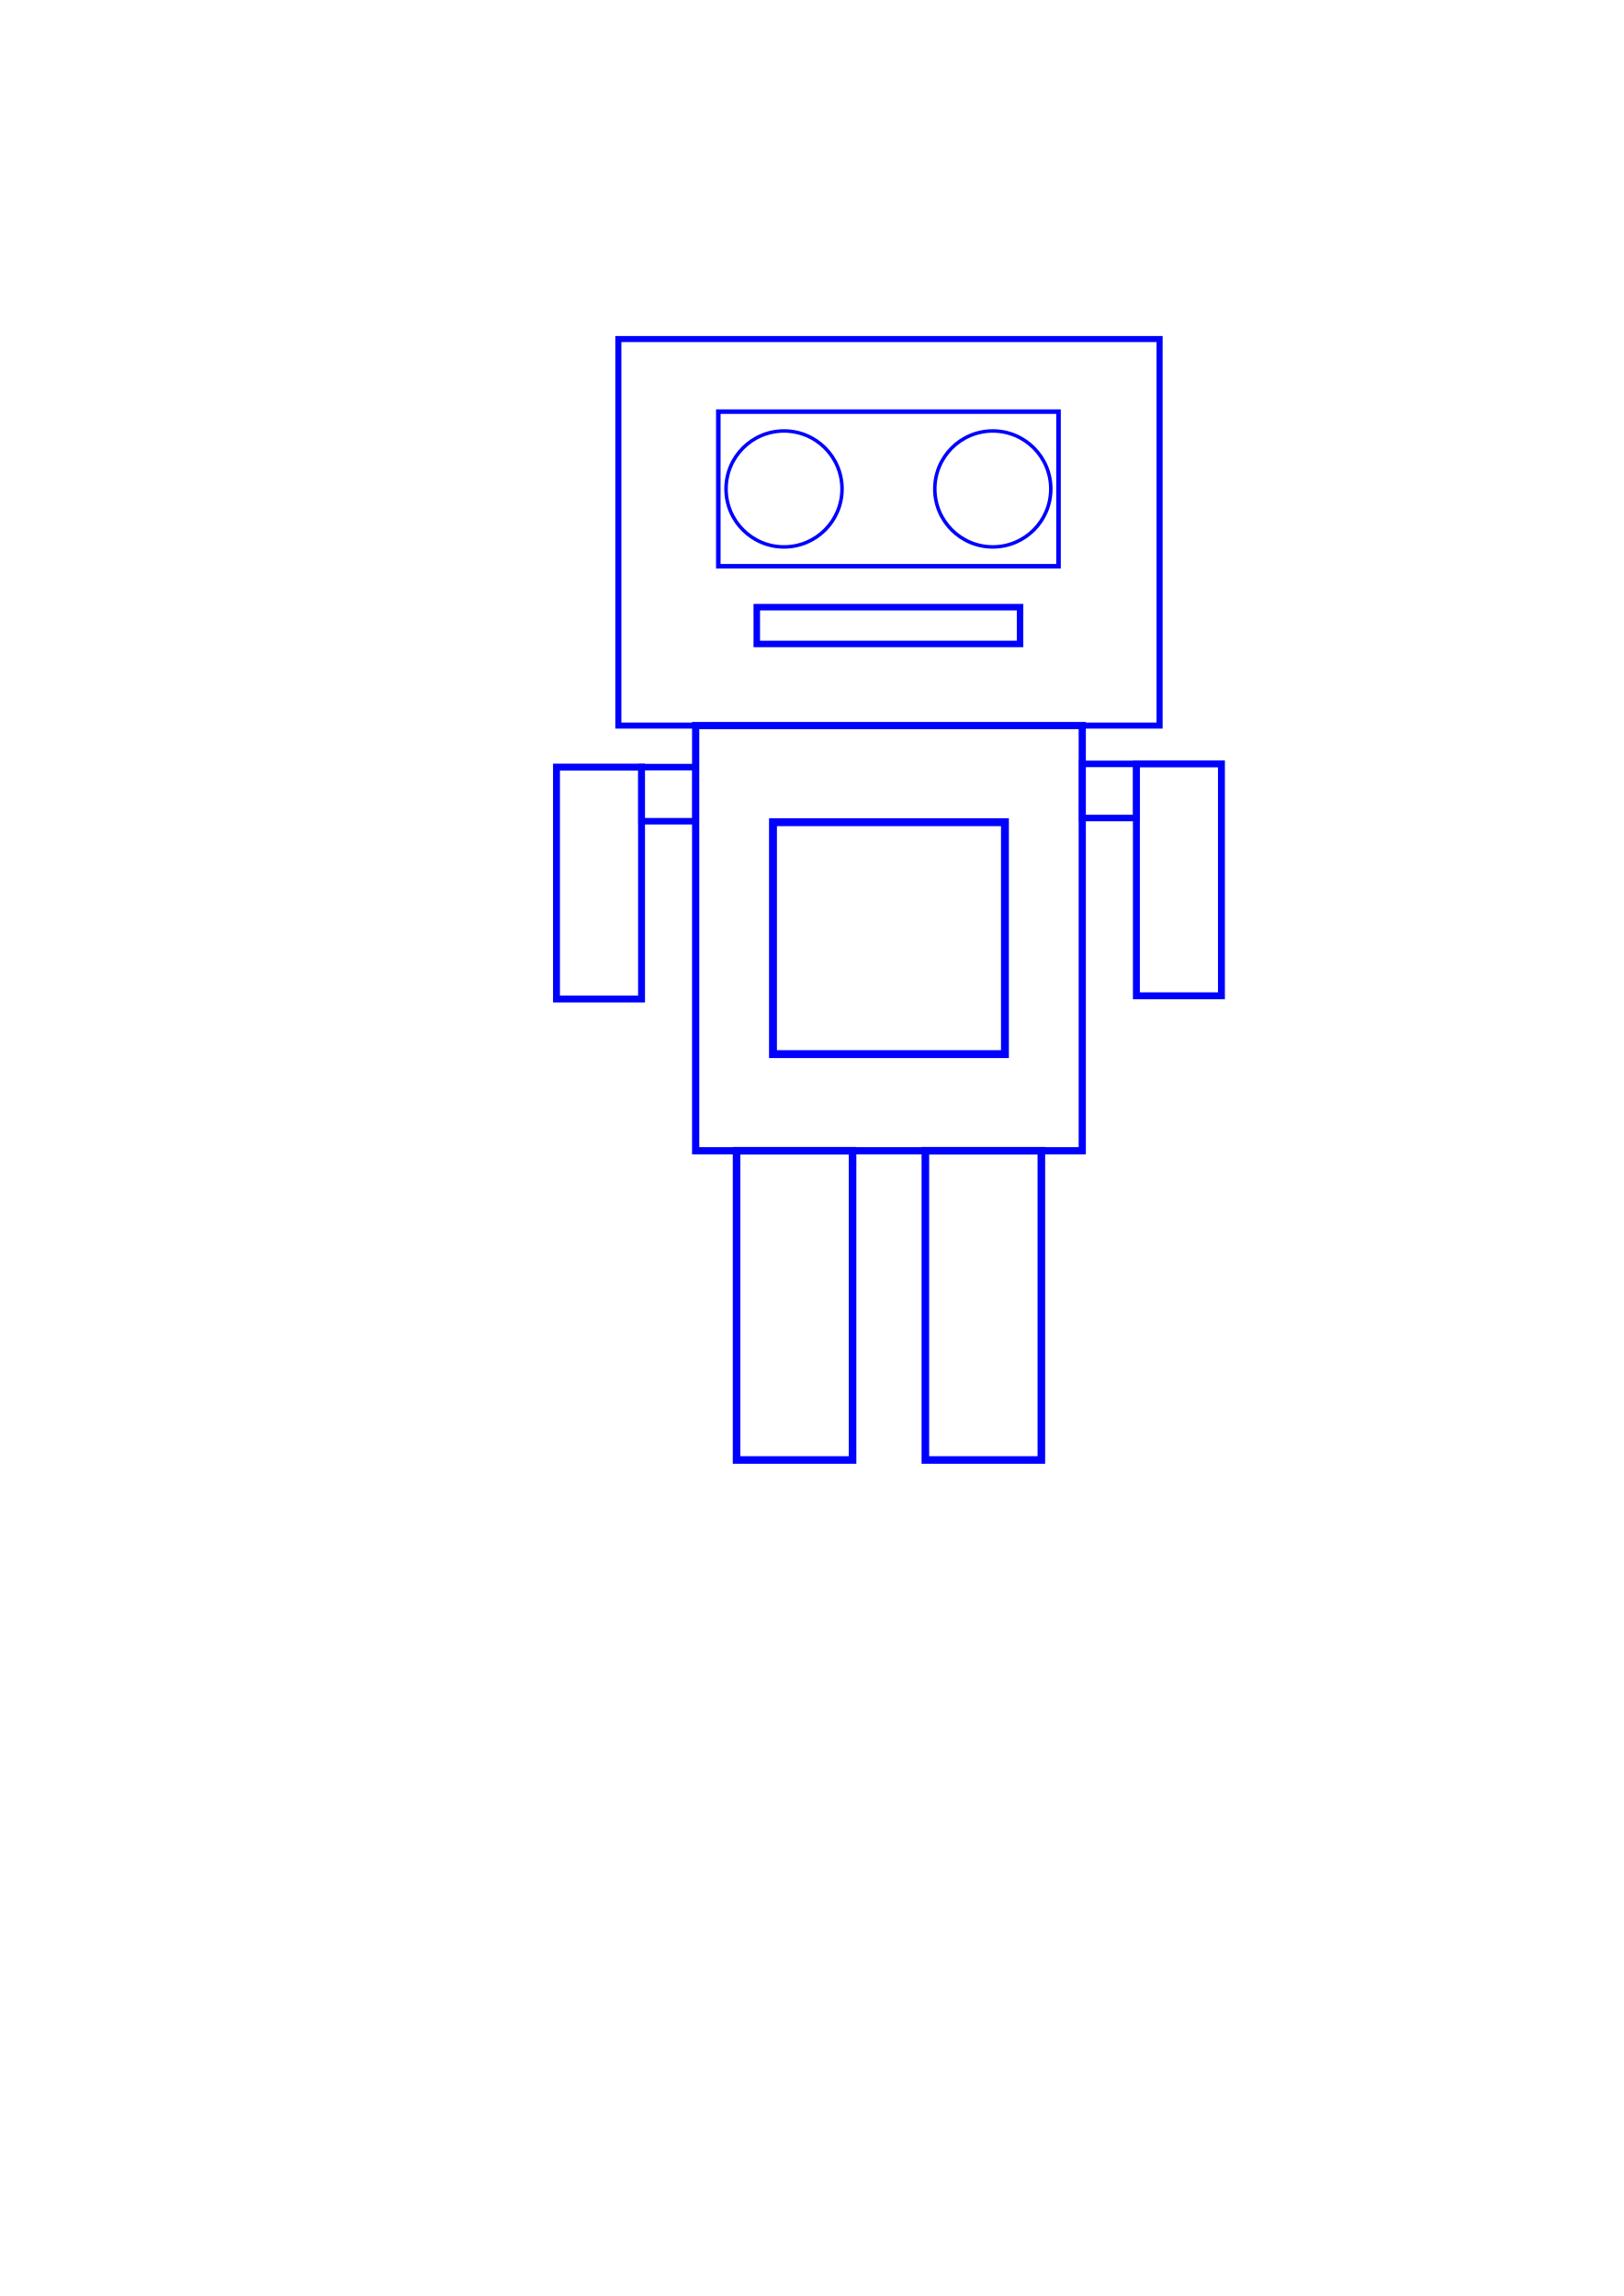
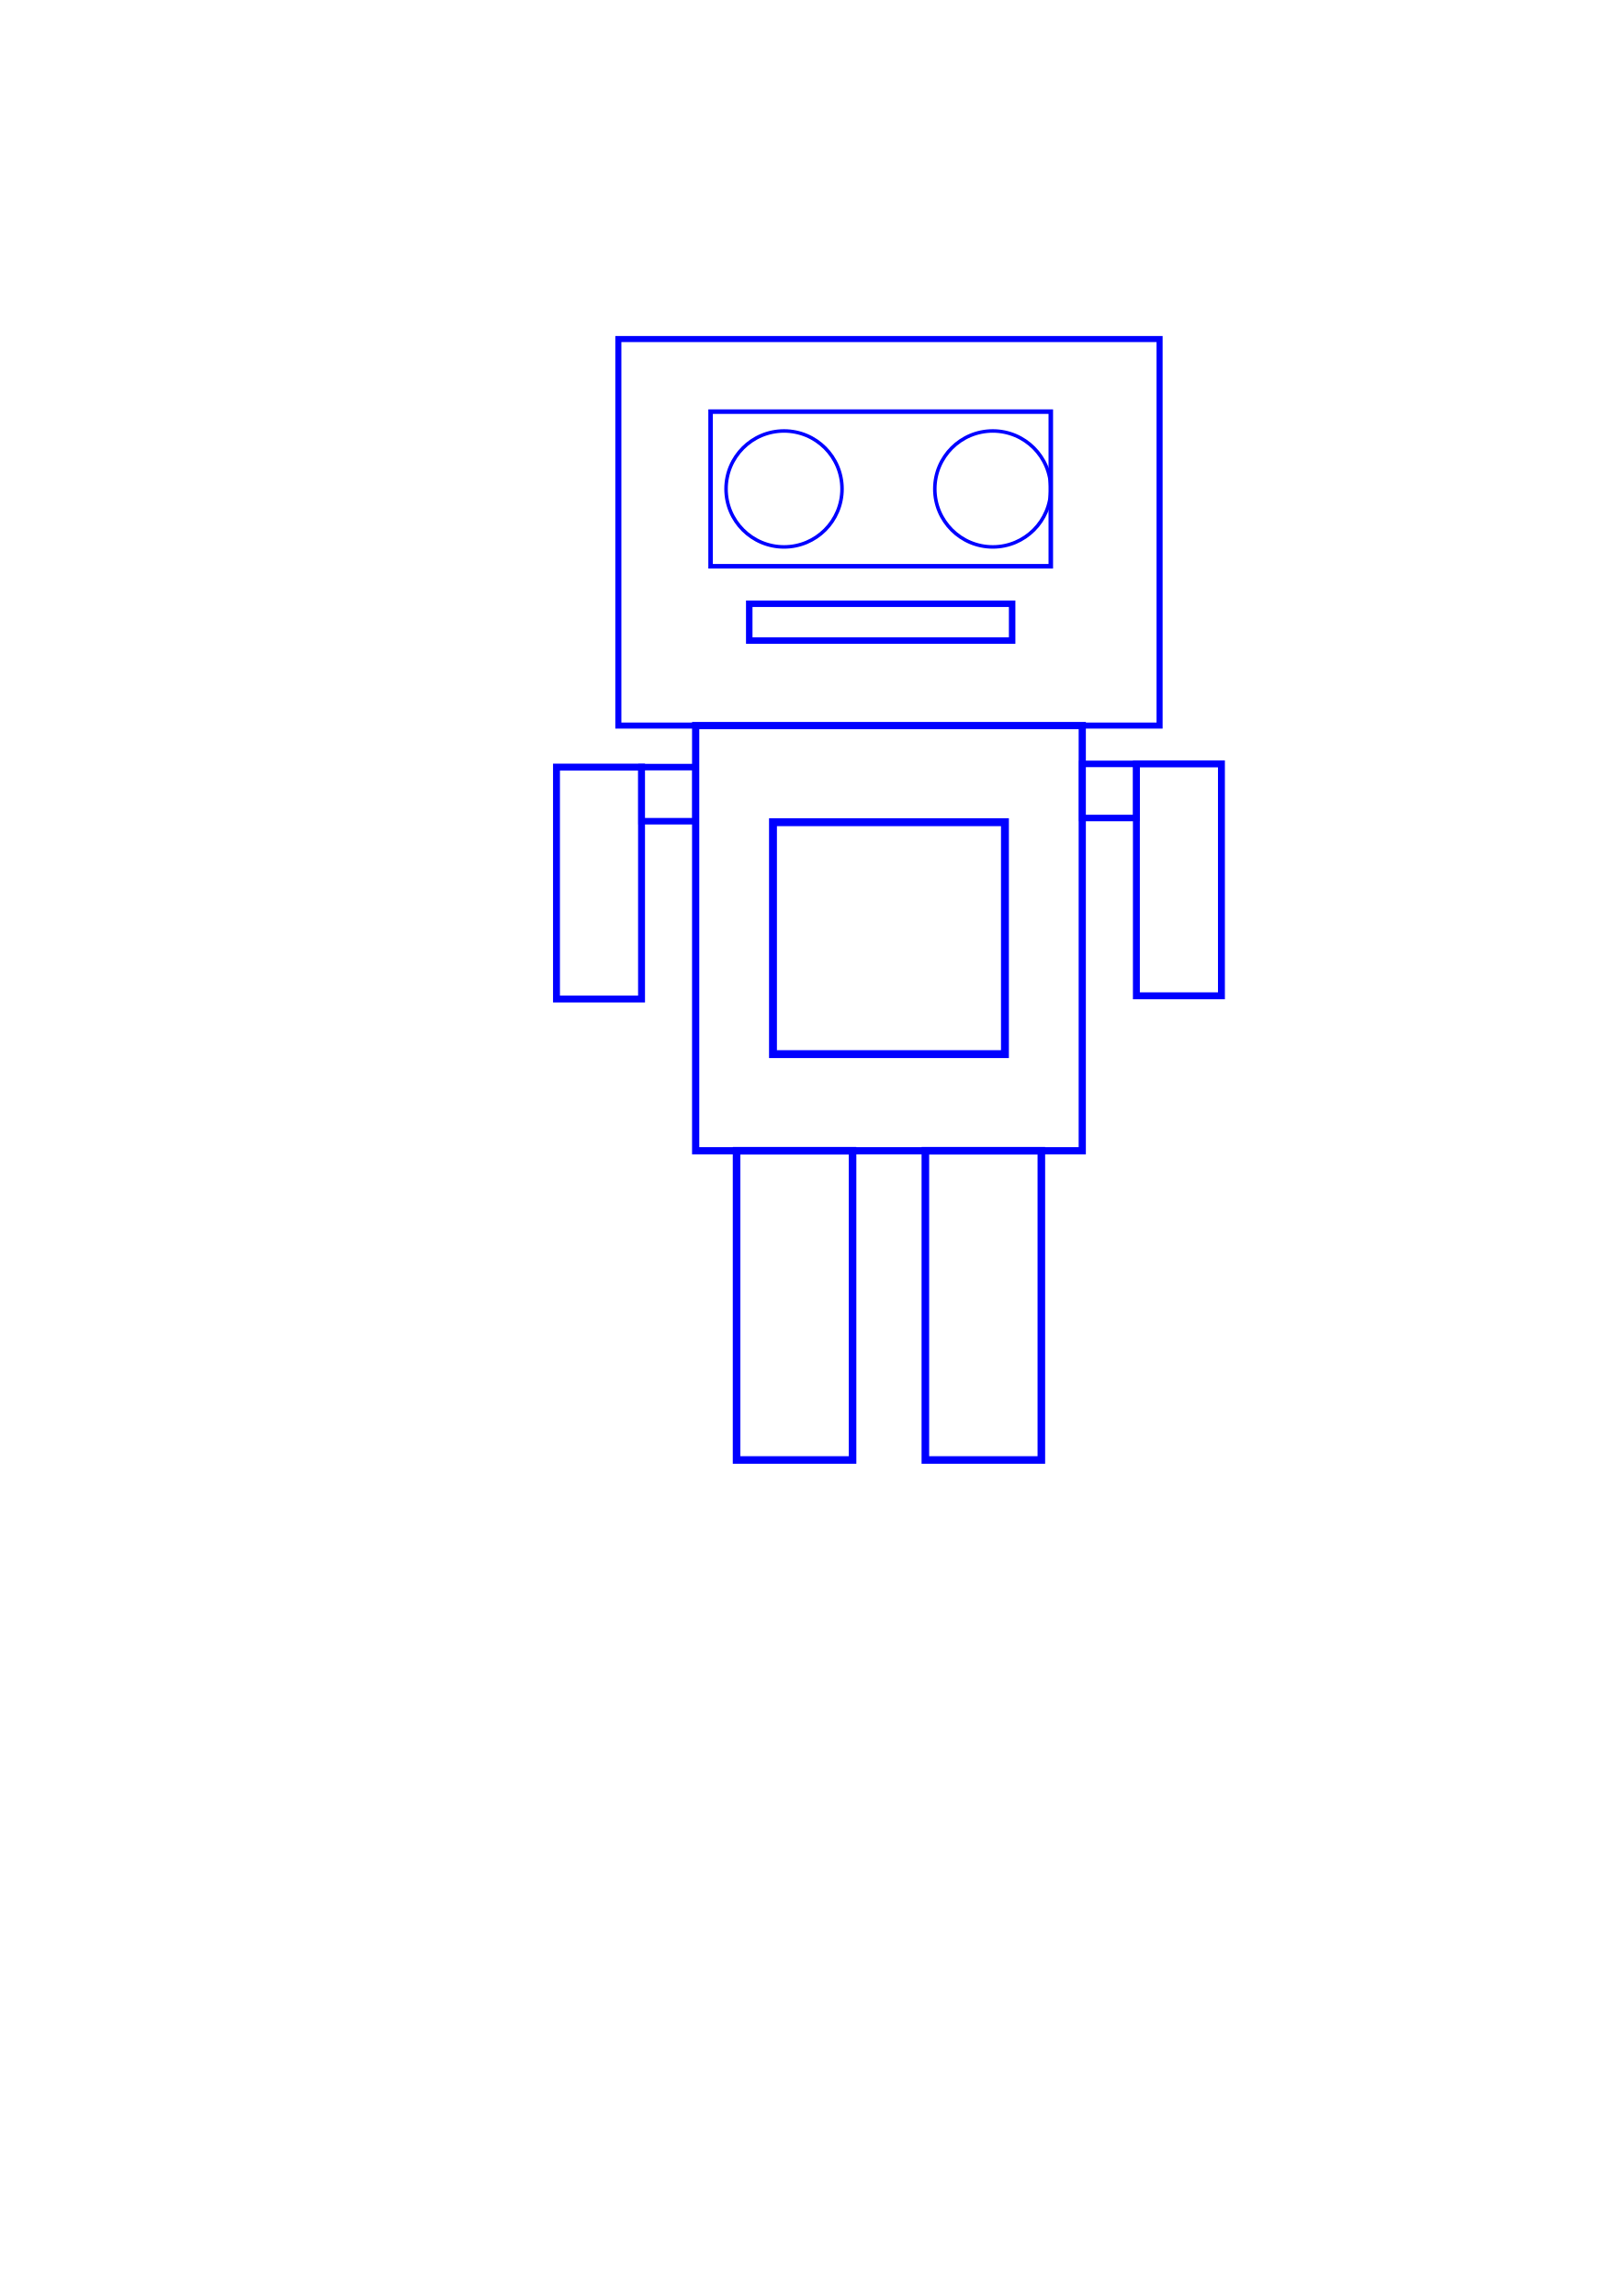
<svg xmlns="http://www.w3.org/2000/svg" width="210mm" height="297mm" viewBox="0 0 210 297" version="1.1" id="svg8">
  <defs id="defs2">
    </defs>
  <g id="layer1">
    <circle style="fill:none;stroke:#0000ff;stroke-width:0.455" id="path833" cx="128.403" cy="63.247" r="7.5" />
    <circle style="fill:none;stroke:#0000ff;stroke-width:0.455" id="path833-3" cx="101.403" cy="63.247" r="7.5" />
-     <rect style="fill:none;stroke:#0000ff;stroke-width:0.586;stroke-miterlimit:4;stroke-dasharray:none" id="rect850" width="44" height="20" x="92.903" y="53.247" />
+     <rect style="fill:none;stroke:#0000ff;stroke-width:0.586;stroke-miterlimit:4;stroke-dasharray:none" id="rect850" width="44" height="20" x="91.903" y="53.247" />
    <rect style="fill:none;stroke:#0000ff;stroke-width:0.784" id="rect929" width="70" height="50" x="79.973" y="43.857" />
    <rect style="fill:none;stroke:#0000ff;stroke-width:0.932" id="rect931" width="50" height="55" x="89.973" y="93.857" />
-     <rect style="fill:none;stroke:#0000ff;stroke-width:0.84" id="rect933" width="34.051" height="4.759" x="97.877" y="78.539" />
+     <rect style="fill:none;stroke:#0000ff;stroke-width:0.839" id="rect933" width="34" height="4.759" x="96.903" y="78.098" />
    <rect style="fill:none;stroke:#0000ff;stroke-width:1.02" id="rect941" width="30" height="30" x="99.973" y="106.357" />
    <rect style="fill:none;stroke:#0000ff;stroke-width:0.981" id="rect838" width="15" height="40" x="95.264" y="148.857" />
    <rect style="fill:none;stroke:#0000ff;stroke-width:0.981" id="rect838-3" width="15" height="40" x="119.681" y="148.857" />
    <rect style="fill:none;stroke:#0000ff;stroke-width:0.895" id="rect855" width="11" height="30" x="71.973" y="99.229" />
    <rect style="fill:none;stroke:#0000ff;stroke-width:0.842" id="rect859" width="7" height="7" x="-89.973" y="99.229" ry="3.5" rx="0" transform="scale(-1,1)" />
    <rect style="fill:none;stroke:#0000ff;stroke-width:0.895" id="rect855-3" width="11" height="30" x="146.973" y="98.813" />
    <rect style="fill:none;stroke:#0000ff;stroke-width:0.842" id="rect859-56" width="7" height="7" x="-146.973" y="98.813" ry="0" rx="0" transform="scale(-1,1)" />
  </g>
</svg>
